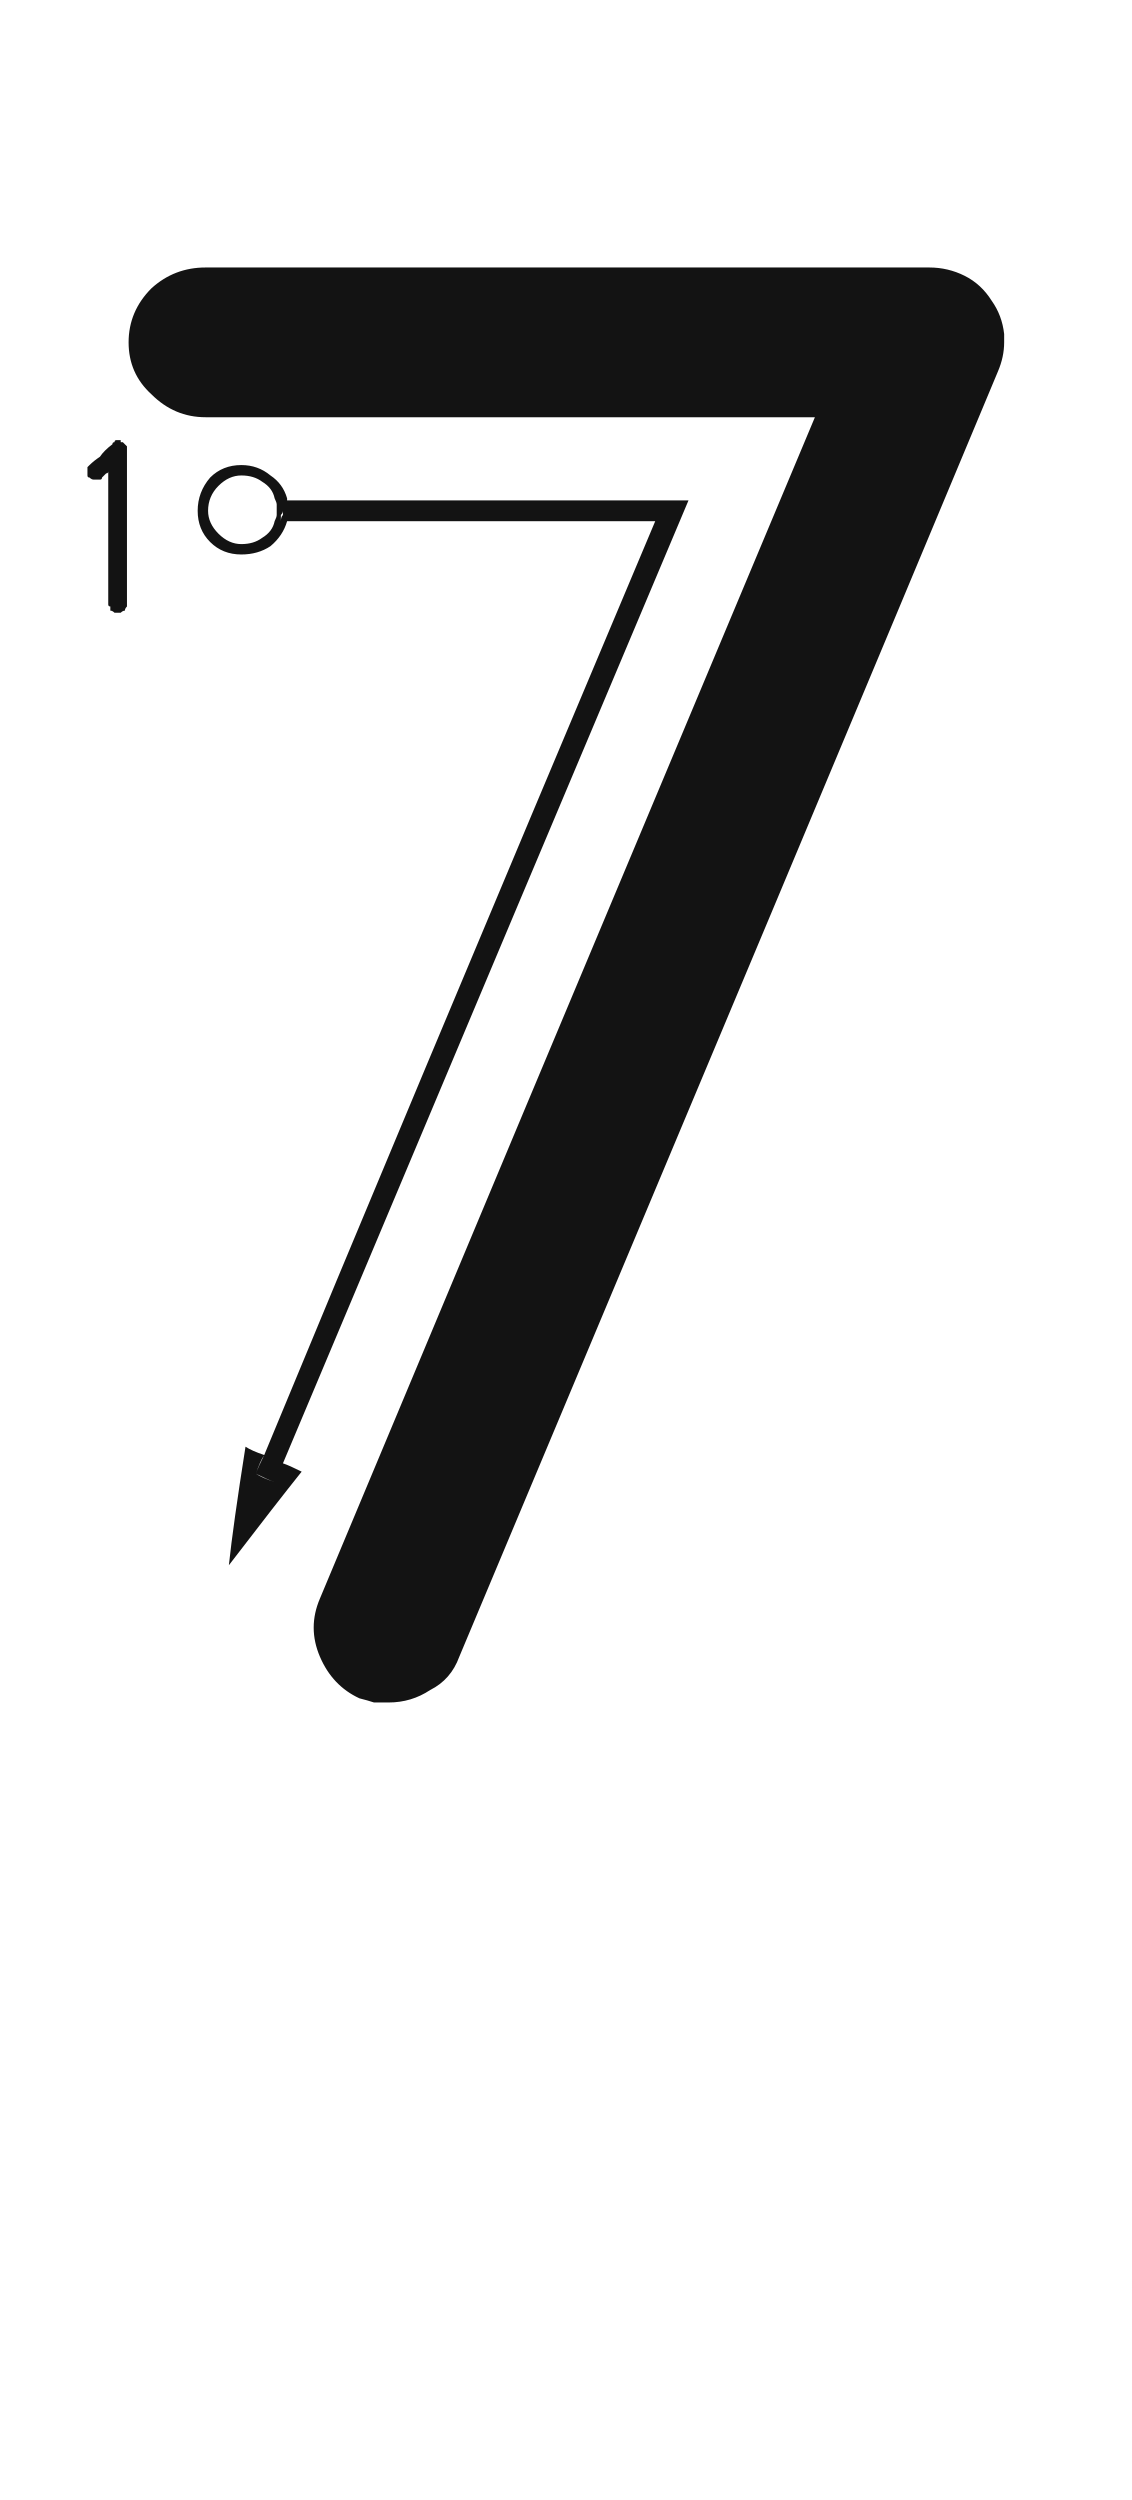
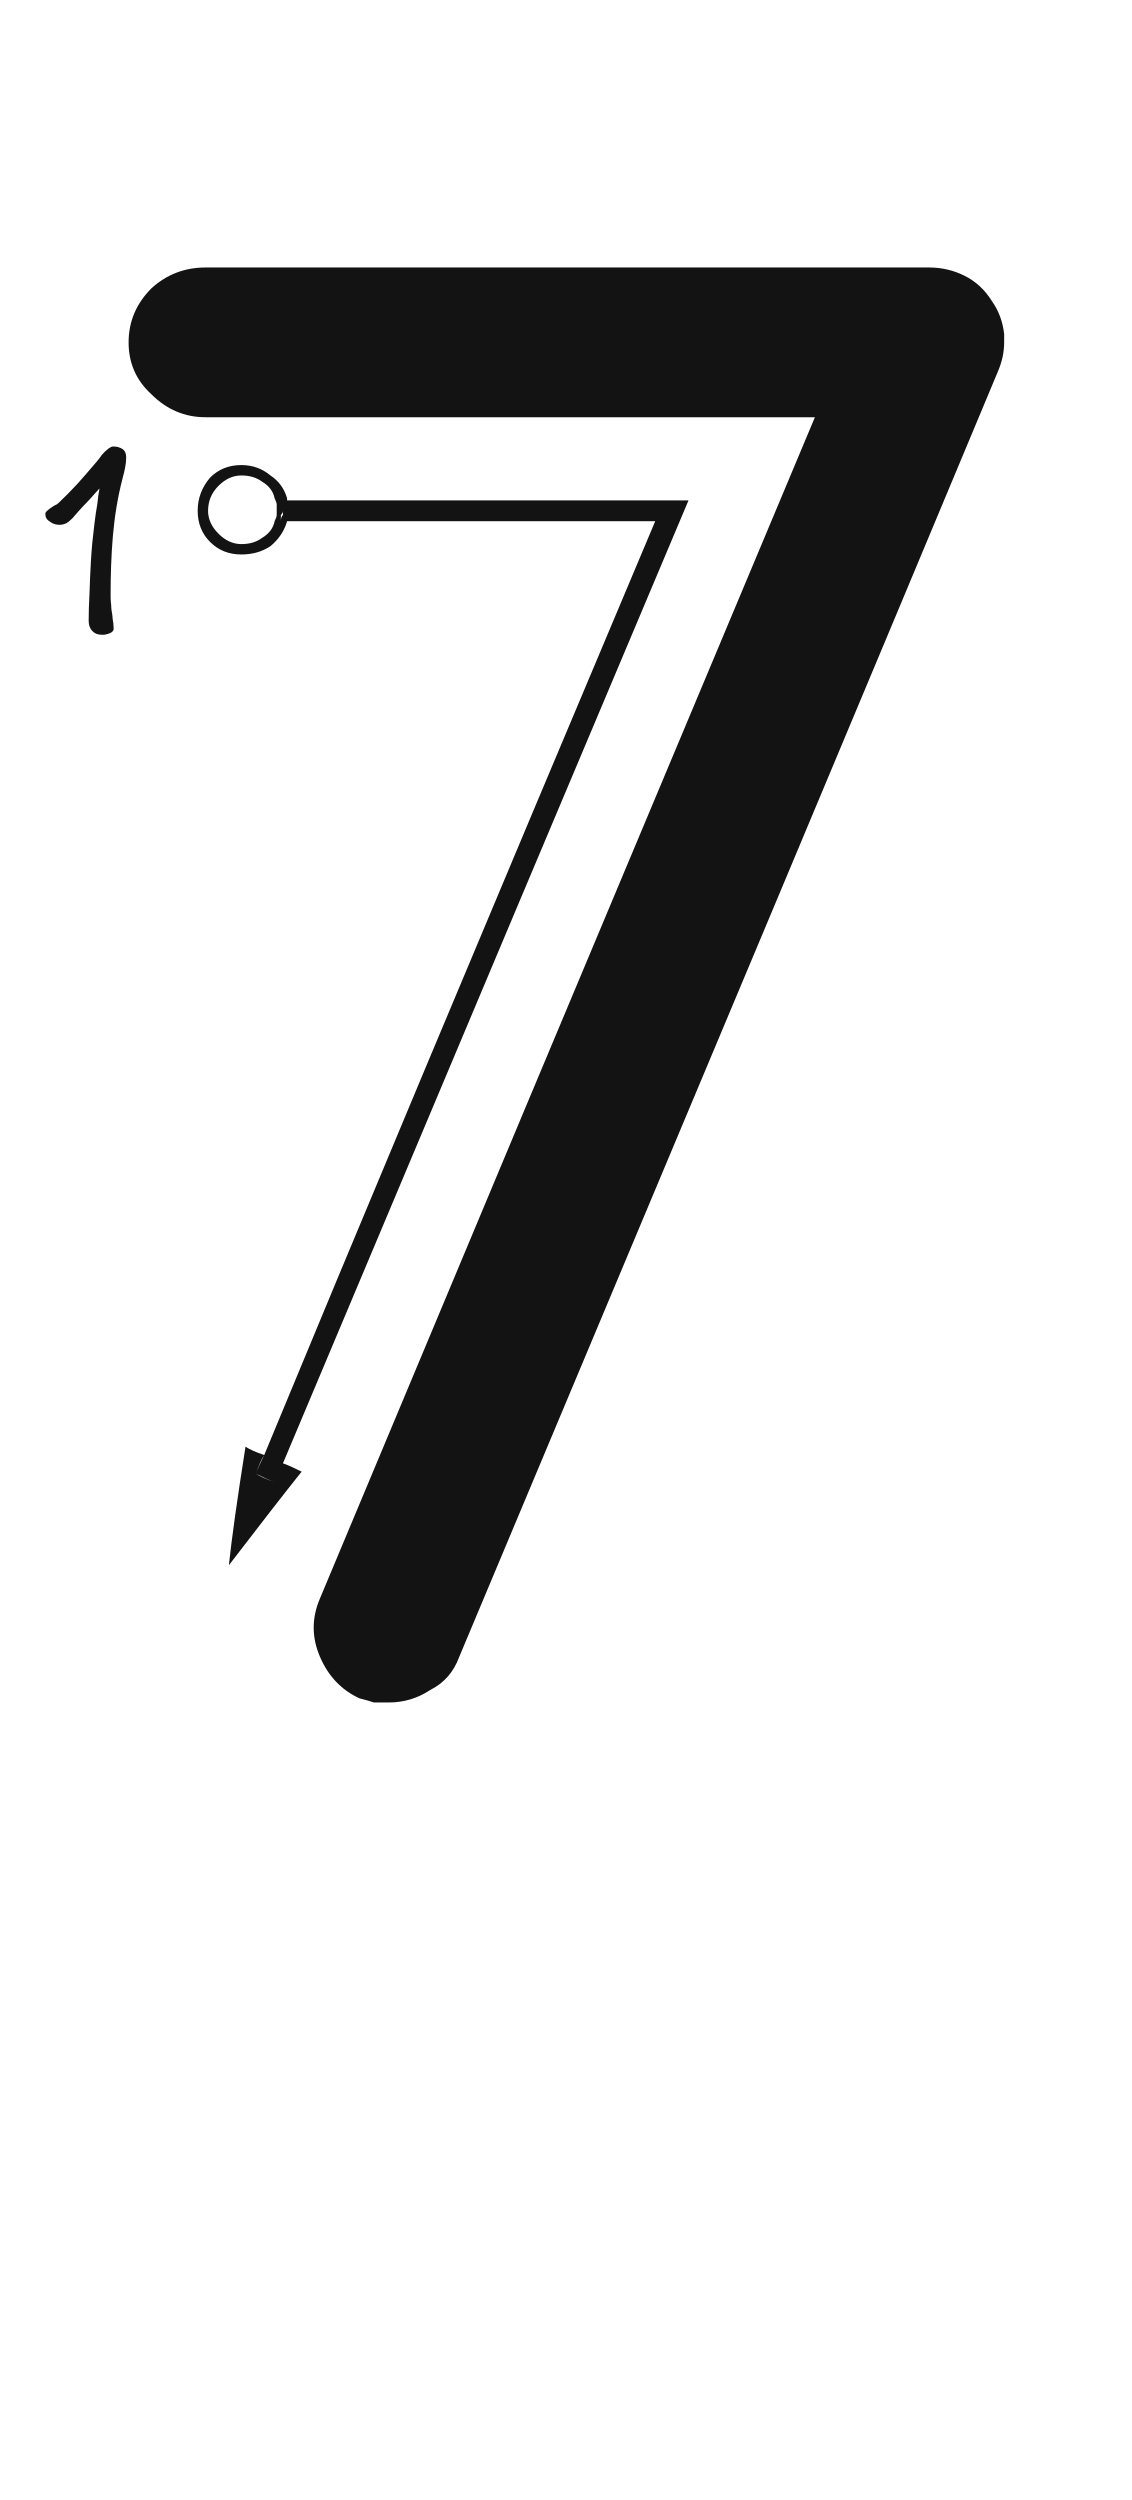
<svg xmlns="http://www.w3.org/2000/svg" width="110" height="243" viewBox="0 0 110 243">
-   <path fill="#131313" d="M34.938,165.078 C33.187,164.27 31.906,162.922 31.098,161.035 C30.289,159.148 30.289,157.262 31.098,155.375 C41.744,129.904 57.781,91.631 79.209,40.555 C66.002,40.555 46.259,40.555 19.979,40.555 C17.958,40.555 16.206,39.813 14.724,38.331 C13.241,36.983 12.5,35.299 12.5,33.277 C12.5,31.256 13.241,29.504 14.724,28.021 C16.206,26.674 17.958,26 19.979,26 C35.612,26 59.062,26 90.327,26 C91.54,26 92.686,26.27 93.764,26.809 C94.842,27.348 95.718,28.156 96.392,29.234 C97.065,30.178 97.47,31.256 97.604,32.469 C97.604,32.738 97.604,33.008 97.604,33.277 C97.604,34.221 97.402,35.164 96.998,36.107 C85.408,63.869 67.956,105.512 44.642,161.035 C44.103,162.518 43.159,163.596 41.812,164.27 C40.599,165.078 39.251,165.482 37.769,165.482 C37.364,165.482 36.893,165.482 36.354,165.482 C35.949,165.348 35.478,165.213 34.938,165.078 Z M25.683,141.427 C34.038,121.212 46.706,90.957 63.687,50.662 C55.735,50.662 43.809,50.662 27.906,50.662 C27.906,50.527 27.906,50.325 27.906,50.056 C27.906,49.921 27.906,49.786 27.906,49.651 C27.906,49.382 27.906,49.18 27.906,49.045 C27.906,48.91 27.906,48.775 27.906,48.641 C36.531,48.641 49.536,48.641 66.921,48.641 C58.161,69.395 45.021,100.593 27.502,142.235 C27.232,142.101 26.896,141.966 26.491,141.831 C26.222,141.696 25.952,141.562 25.683,141.427 Z M26.693,144.055 C26.828,143.65 27.098,143.044 27.502,142.235 C27.906,142.37 28.513,142.64 29.321,143.044 C27.704,145.065 25.346,148.098 22.246,152.141 C22.516,149.58 23.055,145.739 23.863,140.618 C24.268,140.888 24.874,141.157 25.683,141.427 C25.413,141.831 25.144,142.438 24.874,143.246 C25.278,143.516 25.885,143.785 26.693,144.055 Z M24.874,143.246 C25.009,142.842 25.278,142.235 25.683,141.427 C26.087,141.562 26.693,141.831 27.502,142.235 C27.367,142.64 27.098,143.246 26.693,144.055 C26.289,143.92 25.683,143.65 24.874,143.246 Z M23.459,53.492 C24.402,53.492 25.211,53.223 25.885,52.684 C26.559,52.145 27.03,51.471 27.3,50.662 C27.435,50.662 27.637,50.662 27.906,50.662 C27.637,51.605 27.098,52.414 26.289,53.088 C25.48,53.627 24.537,53.896 23.459,53.896 C22.246,53.896 21.235,53.492 20.427,52.684 C19.618,51.875 19.214,50.864 19.214,49.651 C19.214,48.438 19.618,47.36 20.427,46.417 C21.235,45.608 22.246,45.204 23.459,45.204 C24.537,45.204 25.48,45.541 26.289,46.215 C27.098,46.754 27.637,47.495 27.906,48.438 C27.771,48.438 27.569,48.438 27.3,48.438 C27.03,47.63 26.559,46.956 25.885,46.417 C25.211,45.878 24.402,45.608 23.459,45.608 C22.381,45.608 21.505,46.013 20.831,46.821 C20.022,47.63 19.618,48.573 19.618,49.651 C19.618,50.729 20.022,51.605 20.831,52.279 C21.505,53.088 22.381,53.492 23.459,53.492 Z M27.906,48.438 C27.906,48.708 27.906,48.91 27.906,49.045 C27.906,49.18 27.906,49.382 27.906,49.651 C27.906,49.786 27.906,49.921 27.906,50.056 C27.906,50.19 27.906,50.393 27.906,50.662 C27.771,50.662 27.569,50.662 27.3,50.662 C27.3,50.393 27.367,50.19 27.502,50.056 C27.502,49.921 27.502,49.786 27.502,49.651 C27.502,49.382 27.435,49.18 27.3,49.045 C27.3,48.91 27.3,48.708 27.3,48.438 C27.435,48.438 27.502,48.438 27.502,48.438 C27.637,48.438 27.771,48.438 27.906,48.438 Z M23.459,45.608 C24.402,45.608 25.211,45.878 25.885,46.417 C26.559,46.956 27.03,47.63 27.3,48.438 C27.165,48.438 26.963,48.438 26.693,48.438 C26.559,47.765 26.154,47.226 25.48,46.821 C24.941,46.417 24.268,46.215 23.459,46.215 C22.65,46.215 21.909,46.552 21.235,47.226 C20.562,47.899 20.225,48.708 20.225,49.651 C20.225,50.46 20.562,51.201 21.235,51.875 C21.909,52.549 22.65,52.886 23.459,52.886 C23.324,52.886 23.257,52.886 23.257,52.886 C23.122,52.886 23.055,52.886 23.055,52.886 C23.055,52.886 23.122,52.886 23.257,52.886 C23.257,52.886 23.324,52.886 23.459,52.886 C23.729,52.886 23.863,52.886 23.863,52.886 C23.998,52.886 24.065,52.886 24.065,52.886 C24.065,52.886 23.998,52.886 23.863,52.886 C23.863,52.886 23.729,52.886 23.459,52.886 C24.268,52.886 24.941,52.684 25.48,52.279 C26.154,51.875 26.559,51.336 26.693,50.662 C26.828,50.662 27.03,50.662 27.3,50.662 C27.03,51.471 26.559,52.145 25.885,52.684 C25.211,53.223 24.402,53.492 23.459,53.492 C22.381,53.492 21.505,53.088 20.831,52.279 C20.022,51.605 19.618,50.729 19.618,49.651 C19.618,48.573 20.022,47.63 20.831,46.821 C21.505,46.013 22.381,45.608 23.459,45.608 Z M26.896,49.651 C26.896,49.382 26.896,49.18 26.896,49.045 C26.896,48.91 26.828,48.708 26.693,48.438 C26.828,48.438 27.03,48.438 27.3,48.438 C27.3,48.708 27.367,48.91 27.502,49.045 C27.502,49.18 27.502,49.382 27.502,49.651 C27.502,49.786 27.435,49.921 27.3,50.056 C27.3,50.19 27.3,50.393 27.3,50.662 C27.165,50.662 26.963,50.662 26.693,50.662 C26.828,50.393 26.896,50.19 26.896,50.056 C26.896,49.921 26.896,49.786 26.896,49.651 Z M11.734,42.98 C11.869,42.98 11.937,42.98 11.937,42.98 C12.071,43.115 12.139,43.183 12.139,43.183 C12.273,43.317 12.341,43.385 12.341,43.385 C12.341,43.52 12.341,43.654 12.341,43.789 C12.341,45.406 12.341,47.428 12.341,49.854 C12.341,52.414 12.341,55.379 12.341,58.748 C12.341,58.883 12.341,58.95 12.341,58.95 C12.206,59.085 12.139,59.22 12.139,59.354 C12.004,59.354 11.869,59.422 11.734,59.557 C11.6,59.557 11.532,59.557 11.532,59.557 C11.397,59.557 11.263,59.557 11.128,59.557 C10.993,59.422 10.858,59.354 10.724,59.354 C10.724,59.22 10.724,59.085 10.724,58.95 C10.589,58.95 10.521,58.883 10.521,58.748 C10.521,57.266 10.521,55.446 10.521,53.29 C10.521,51.134 10.521,48.641 10.521,45.811 C10.521,45.945 10.454,46.013 10.319,46.013 C10.185,46.147 10.05,46.282 9.915,46.417 C9.915,46.552 9.848,46.619 9.713,46.619 C9.578,46.619 9.443,46.619 9.309,46.619 C9.174,46.619 9.106,46.619 9.106,46.619 C8.972,46.619 8.837,46.552 8.702,46.417 C8.567,46.417 8.5,46.35 8.5,46.215 C8.5,46.08 8.5,45.945 8.5,45.811 C8.5,45.676 8.5,45.541 8.5,45.406 C8.5,45.406 8.567,45.339 8.702,45.204 C8.972,44.935 9.309,44.665 9.713,44.396 C9.982,43.991 10.387,43.587 10.926,43.183 C10.926,43.048 10.993,42.98 11.128,42.98 C11.128,42.846 11.195,42.778 11.33,42.778 C11.33,42.778 11.33,42.778 11.33,42.778 C11.33,42.778 11.397,42.778 11.532,42.778 C11.532,42.778 11.6,42.778 11.734,42.778 C11.734,42.778 11.734,42.846 11.734,42.98 Z" />
+   <path fill="#131313" d="M34.938,165.078 C33.187,164.27 31.906,162.922 31.098,161.035 C30.289,159.148 30.289,157.262 31.098,155.375 C41.744,129.904 57.781,91.631 79.209,40.555 C66.002,40.555 46.259,40.555 19.979,40.555 C17.958,40.555 16.206,39.813 14.724,38.331 C13.241,36.983 12.5,35.299 12.5,33.277 C12.5,31.256 13.241,29.504 14.724,28.021 C16.206,26.674 17.958,26 19.979,26 C35.612,26 59.062,26 90.327,26 C91.54,26 92.686,26.27 93.764,26.809 C94.842,27.348 95.718,28.156 96.392,29.234 C97.065,30.178 97.47,31.256 97.604,32.469 C97.604,32.738 97.604,33.008 97.604,33.277 C97.604,34.221 97.402,35.164 96.998,36.107 C85.408,63.869 67.956,105.512 44.642,161.035 C44.103,162.518 43.159,163.596 41.812,164.27 C40.599,165.078 39.251,165.482 37.769,165.482 C37.364,165.482 36.893,165.482 36.354,165.482 C35.949,165.348 35.478,165.213 34.938,165.078 Z M25.683,141.427 C34.038,121.212 46.706,90.957 63.687,50.662 C55.735,50.662 43.809,50.662 27.906,50.662 C27.906,50.527 27.906,50.325 27.906,50.056 C27.906,49.921 27.906,49.786 27.906,49.651 C27.906,49.382 27.906,49.18 27.906,49.045 C27.906,48.91 27.906,48.775 27.906,48.641 C36.531,48.641 49.536,48.641 66.921,48.641 C58.161,69.395 45.021,100.593 27.502,142.235 C27.232,142.101 26.896,141.966 26.491,141.831 C26.222,141.696 25.952,141.562 25.683,141.427 Z M26.693,144.055 C26.828,143.65 27.098,143.044 27.502,142.235 C27.906,142.37 28.513,142.64 29.321,143.044 C27.704,145.065 25.346,148.098 22.246,152.141 C22.516,149.58 23.055,145.739 23.863,140.618 C24.268,140.888 24.874,141.157 25.683,141.427 C25.413,141.831 25.144,142.438 24.874,143.246 C25.278,143.516 25.885,143.785 26.693,144.055 Z M24.874,143.246 C25.009,142.842 25.278,142.235 25.683,141.427 C26.087,141.562 26.693,141.831 27.502,142.235 C27.367,142.64 27.098,143.246 26.693,144.055 C26.289,143.92 25.683,143.65 24.874,143.246 Z M23.459,53.492 C24.402,53.492 25.211,53.223 25.885,52.684 C26.559,52.145 27.03,51.471 27.3,50.662 C27.435,50.662 27.637,50.662 27.906,50.662 C27.637,51.605 27.098,52.414 26.289,53.088 C25.48,53.627 24.537,53.896 23.459,53.896 C22.246,53.896 21.235,53.492 20.427,52.684 C19.618,51.875 19.214,50.864 19.214,49.651 C19.214,48.438 19.618,47.36 20.427,46.417 C21.235,45.608 22.246,45.204 23.459,45.204 C24.537,45.204 25.48,45.541 26.289,46.215 C27.098,46.754 27.637,47.495 27.906,48.438 C27.771,48.438 27.569,48.438 27.3,48.438 C27.03,47.63 26.559,46.956 25.885,46.417 C25.211,45.878 24.402,45.608 23.459,45.608 C22.381,45.608 21.505,46.013 20.831,46.821 C20.022,47.63 19.618,48.573 19.618,49.651 C19.618,50.729 20.022,51.605 20.831,52.279 C21.505,53.088 22.381,53.492 23.459,53.492 Z M27.906,48.438 C27.906,48.708 27.906,48.91 27.906,49.045 C27.906,49.18 27.906,49.382 27.906,49.651 C27.906,49.786 27.906,49.921 27.906,50.056 C27.906,50.19 27.906,50.393 27.906,50.662 C27.771,50.662 27.569,50.662 27.3,50.662 C27.3,50.393 27.367,50.19 27.502,50.056 C27.502,49.921 27.502,49.786 27.502,49.651 C27.502,49.382 27.435,49.18 27.3,49.045 C27.3,48.91 27.3,48.708 27.3,48.438 C27.435,48.438 27.502,48.438 27.502,48.438 C27.637,48.438 27.771,48.438 27.906,48.438 Z M23.459,45.608 C24.402,45.608 25.211,45.878 25.885,46.417 C26.559,46.956 27.03,47.63 27.3,48.438 C27.165,48.438 26.963,48.438 26.693,48.438 C26.559,47.765 26.154,47.226 25.48,46.821 C24.941,46.417 24.268,46.215 23.459,46.215 C22.65,46.215 21.909,46.552 21.235,47.226 C20.562,47.899 20.225,48.708 20.225,49.651 C20.225,50.46 20.562,51.201 21.235,51.875 C21.909,52.549 22.65,52.886 23.459,52.886 C23.324,52.886 23.257,52.886 23.257,52.886 C23.122,52.886 23.055,52.886 23.055,52.886 C23.055,52.886 23.122,52.886 23.257,52.886 C23.257,52.886 23.324,52.886 23.459,52.886 C23.729,52.886 23.863,52.886 23.863,52.886 C23.998,52.886 24.065,52.886 24.065,52.886 C24.065,52.886 23.998,52.886 23.863,52.886 C23.863,52.886 23.729,52.886 23.459,52.886 C24.268,52.886 24.941,52.684 25.48,52.279 C26.154,51.875 26.559,51.336 26.693,50.662 C26.828,50.662 27.03,50.662 27.3,50.662 C27.03,51.471 26.559,52.145 25.885,52.684 C25.211,53.223 24.402,53.492 23.459,53.492 C22.381,53.492 21.505,53.088 20.831,52.279 C20.022,51.605 19.618,50.729 19.618,49.651 C19.618,48.573 20.022,47.63 20.831,46.821 C21.505,46.013 22.381,45.608 23.459,45.608 Z M26.896,49.651 C26.896,49.382 26.896,49.18 26.896,49.045 C26.896,48.91 26.828,48.708 26.693,48.438 C26.828,48.438 27.03,48.438 27.3,48.438 C27.3,48.708 27.367,48.91 27.502,49.045 C27.502,49.18 27.502,49.382 27.502,49.651 C27.502,49.786 27.435,49.921 27.3,50.056 C27.3,50.19 27.3,50.393 27.3,50.662 C27.165,50.662 26.963,50.662 26.693,50.662 C26.828,50.393 26.896,50.19 26.896,50.056 C26.896,49.921 26.896,49.786 26.896,49.651 Z M12.264,44.45 C12.264,44.099 12.156,43.829 11.94,43.667 C11.697,43.505 11.4,43.397 11.022,43.397 C10.86,43.397 10.725,43.478 10.563,43.586 C10.401,43.721 10.266,43.829 10.185,43.91 C9.969,44.126 9.807,44.315 9.672,44.531 C9.51,44.747 9.321,44.963 9.159,45.152 C8.646,45.746 8.106,46.394 7.512,47.042 C6.891,47.717 6.297,48.311 5.73,48.851 C5.676,48.905 5.595,48.959 5.541,49.013 L5.325,49.121 C5.244,49.175 5.163,49.202 5.109,49.256 L4.866,49.418 C4.731,49.526 4.623,49.607 4.542,49.688 C4.434,49.796 4.407,49.877 4.407,49.958 C4.407,50.282 4.542,50.525 4.866,50.714 C5.136,50.93 5.46,51.011 5.784,51.011 C6.027,51.011 6.243,50.957 6.459,50.849 C6.648,50.741 6.837,50.579 7.053,50.363 C7.188,50.201 7.35,50.012 7.566,49.769 L8.106,49.175 C8.241,49.04 8.457,48.824 8.727,48.527 C8.997,48.23 9.294,47.879 9.672,47.474 C9.591,47.906 9.51,48.419 9.456,49.013 C9.348,49.607 9.267,50.201 9.186,50.849 L8.97,52.766 C8.916,53.414 8.862,54.035 8.835,54.575 C8.781,55.601 8.727,56.627 8.7,57.653 C8.646,58.679 8.619,59.57 8.619,60.326 C8.619,60.758 8.727,61.082 8.97,61.325 C9.213,61.595 9.537,61.703 9.969,61.703 C10.185,61.703 10.428,61.649 10.698,61.541 C10.914,61.433 11.049,61.298 11.049,61.136 C11.049,61.055 11.022,60.893 11.022,60.623 C10.968,60.38 10.941,60.083 10.914,59.759 C10.86,59.462 10.806,59.138 10.806,58.787 C10.752,58.436 10.752,58.112 10.752,57.842 C10.752,55.952 10.806,54.062 10.968,52.145 C11.13,50.255 11.427,48.365 11.913,46.502 C11.94,46.34 11.994,46.178 12.048,45.989 L12.156,45.476 L12.237,44.963 C12.237,44.801 12.264,44.639 12.264,44.45 Z" />
</svg>
